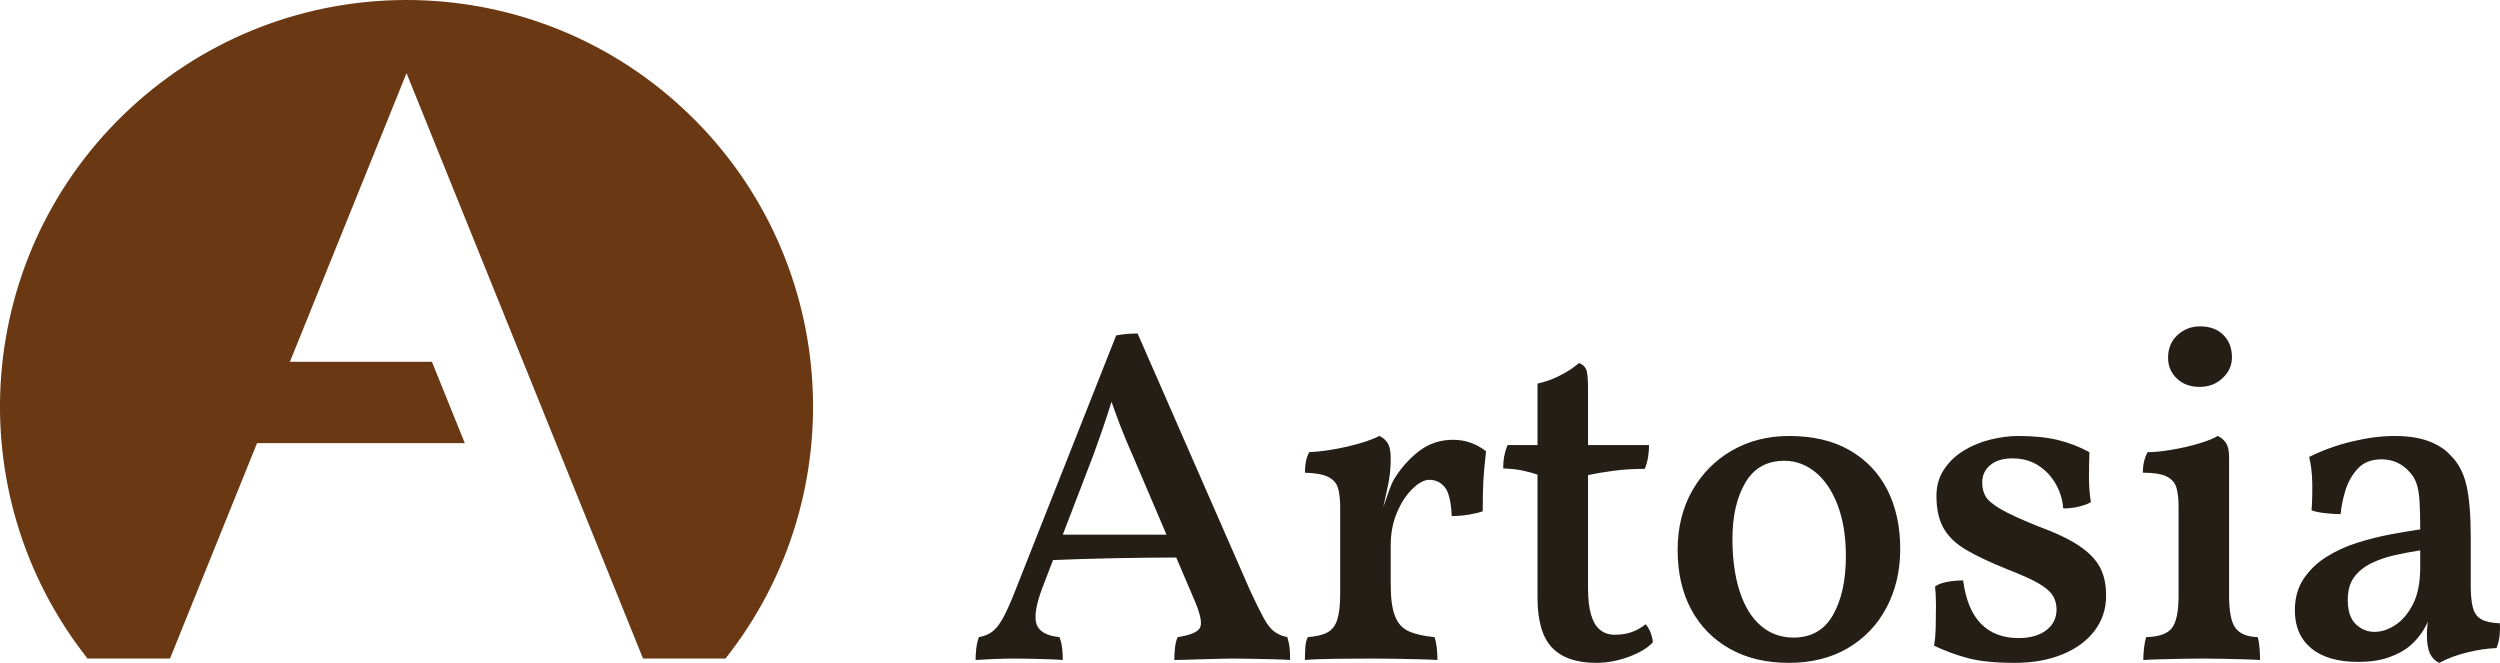
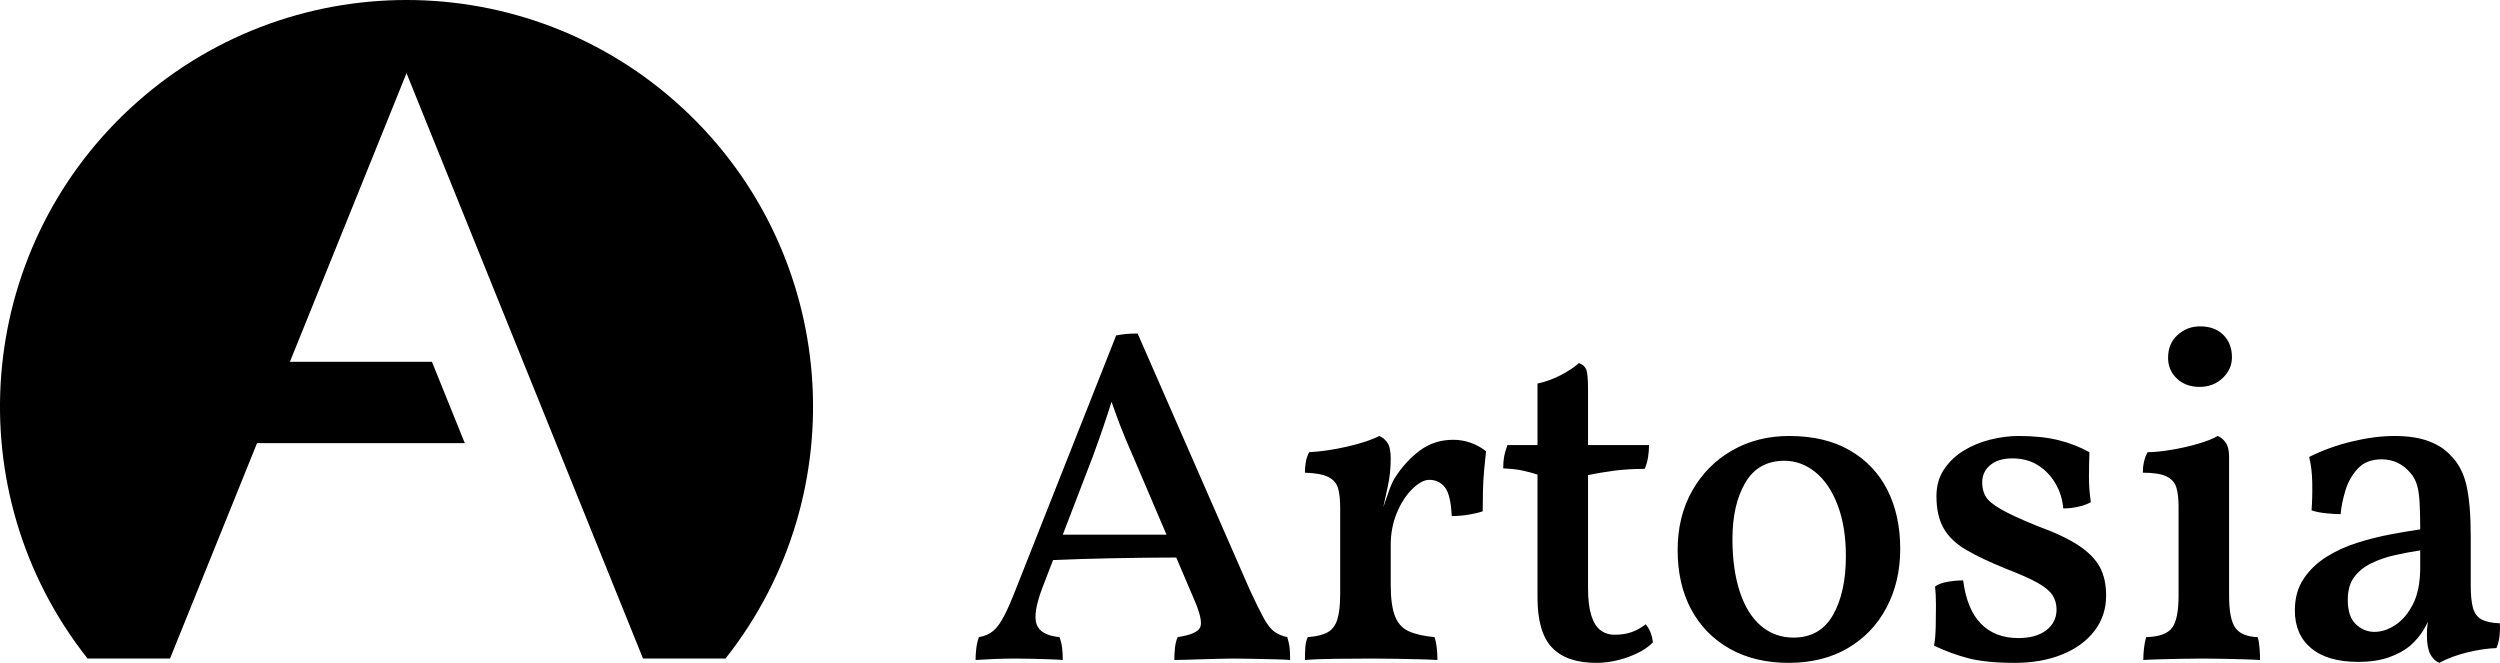
<svg xmlns="http://www.w3.org/2000/svg" width="3074.86" height="815.273" viewBox="0 0 3074.86 815.273">
-   <path d="M107.698 809.997L209.1 809.997L316.167 544.997L571.663 544.997L531.261 444.997L356.57 444.997L499.999 89.997L790.898 809.997L892.3 809.997A500 500 0 1 0 107.698 809.997Z" fill="#6a3913" />
-   <path d="M2199.987 815.273Q2241.609 815.273 2272.385 797.393Q2303.162 779.514 2320.162 747.565Q2337.162 715.616 2337.162 675.167Q2337.162 633.545 2321.334 602.476Q2305.507 571.406 2275.023 553.819Q2244.54 536.233 2200.573 536.233Q2161.297 536.233 2130.227 554.113Q2099.158 571.992 2081.278 603.648Q2063.398 635.304 2063.398 676.339Q2063.398 718.547 2080.106 749.616Q2096.813 780.686 2127.589 797.979Q2158.366 815.273 2199.987 815.273ZM1399.213 410.196Q1391.006 410.196 1385.143 410.782Q1379.281 411.368 1372.833 412.541L1250.899 720.892Q1242.106 743.754 1235.365 756.944Q1228.623 770.134 1221.588 775.996Q1214.554 781.858 1204.002 783.617Q1201.657 790.066 1200.778 797.393Q1199.898 804.721 1199.898 811.756Q1208.105 811.169 1221.588 810.583Q1235.071 809.997 1249.727 809.997Q1259.693 809.997 1270.245 810.29Q1280.797 810.583 1290.762 810.876Q1300.728 811.169 1307.176 811.756Q1307.176 803.549 1306.297 796.514Q1305.418 789.479 1303.073 783.617Q1279.624 781.272 1274.934 767.789Q1270.245 754.306 1281.969 723.237L1295.175 688.852Q1329.15 687.378 1368.436 686.598Q1409.745 685.777 1446.714 685.723L1468.973 737.892Q1480.111 763.686 1476.007 771.893Q1471.904 780.1 1448.455 783.617Q1446.11 788.893 1445.231 796.221Q1444.352 803.549 1444.352 811.756Q1449.627 811.756 1458.421 811.462Q1467.214 811.169 1478.059 810.876Q1488.904 810.583 1499.163 810.29Q1509.422 809.997 1516.456 809.997Q1525.836 809.997 1539.905 810.29Q1553.974 810.583 1567.164 810.876Q1580.354 811.169 1586.803 811.756Q1586.803 803.549 1586.216 797.393Q1585.63 791.238 1583.285 783.617Q1574.492 781.858 1567.751 777.169Q1561.009 772.479 1554.268 760.168Q1547.526 747.858 1536.974 724.995ZM3000.176 815.273Q3015.417 807.066 3034.762 802.376Q3054.108 797.686 3070.522 797.1Q3073.453 790.066 3074.332 781.858Q3075.212 773.651 3074.625 766.617Q3059.384 766.031 3051.763 761.634Q3044.142 757.237 3041.504 747.272Q3038.866 737.306 3038.866 720.306V659.925Q3038.866 620.062 3033.59 596.907Q3028.314 573.751 3013.659 559.682Q3004.279 549.13 2987.279 542.681Q2970.278 536.233 2945.071 536.233Q2921.036 536.233 2892.898 542.974Q2864.759 549.716 2840.138 562.026Q2843.655 576.096 2843.948 594.269Q2844.241 612.441 2843.069 627.683Q2849.517 630.028 2860.069 631.2Q2870.621 632.373 2878.828 632.373Q2880.001 618.89 2884.691 603.355Q2889.38 587.82 2899.932 576.389Q2910.484 564.958 2929.243 564.958Q2939.795 564.958 2948.588 569.061Q2957.382 573.165 2964.416 581.372Q2969.692 587.234 2972.33 595.148Q2974.968 603.062 2975.848 615.959Q2976.727 628.855 2976.727 651.132Q2960.313 653.477 2940.088 657.287Q2919.864 661.097 2899.346 667.546Q2878.828 673.994 2861.535 684.839Q2844.241 695.684 2833.396 711.805Q2822.551 727.926 2822.551 750.789Q2822.551 780.686 2842.776 797.393Q2863 814.1 2900.518 814.1Q2922.209 814.1 2938.036 808.531Q2953.864 802.962 2964.416 794.169Q2974.382 785.376 2981.123 774.238Q2983.998 769.489 2986.073 764.74Q2985.935 765.817 2985.813 766.91Q2984.934 774.824 2984.934 780.686Q2984.934 796.514 2989.037 804.428Q2993.141 812.342 3000.176 815.273ZM2569.891 556.164Q2551.718 546.199 2531.201 541.216Q2510.683 536.233 2482.545 536.233Q2466.13 536.233 2448.251 540.63Q2430.371 545.026 2415.423 554.113Q2400.474 563.199 2391.095 577.268Q2381.715 591.337 2381.715 610.096Q2381.715 634.131 2390.508 649.666Q2399.302 665.201 2418.354 676.339Q2437.406 687.477 2467.889 699.788Q2493.683 709.754 2506.58 717.081Q2519.476 724.409 2524.459 732.03Q2529.442 739.651 2529.442 749.616Q2529.442 765.444 2516.838 775.117Q2504.235 784.79 2482.545 784.79Q2453.82 784.79 2436.526 767.203Q2419.233 749.616 2414.543 713.857Q2405.164 713.857 2395.198 715.616Q2385.232 717.374 2379.956 721.478Q2381.129 730.857 2381.129 744.047Q2381.129 757.237 2380.836 770.72Q2380.543 784.203 2378.784 794.169Q2399.888 804.135 2421.285 809.704Q2442.682 815.273 2478.441 815.273Q2510.683 815.273 2536.184 805.014Q2561.684 794.755 2576.046 775.996Q2590.409 757.237 2590.409 732.616Q2590.409 711.512 2582.495 697.15Q2574.581 682.788 2556.408 670.77Q2538.235 658.753 2505.993 647.028Q2475.51 634.718 2460.855 626.217Q2446.199 617.717 2442.096 610.39Q2437.992 603.062 2437.992 593.682Q2437.992 580.199 2447.958 571.992Q2457.923 563.785 2474.924 563.785Q2493.683 563.785 2507.166 572.578Q2520.649 581.372 2528.563 595.441Q2536.477 609.51 2537.649 625.338Q2547.029 625.338 2556.115 623.286Q2565.201 621.235 2571.65 617.717Q2569.305 602.476 2569.305 586.648Q2569.305 570.82 2569.891 556.164ZM1710.495 719.133V670.477Q1710.495 648.787 1718.116 630.614Q1725.736 612.441 1737.168 601.303Q1748.599 590.165 1757.978 590.165Q1769.703 590.165 1777.031 599.251Q1784.358 608.338 1785.531 634.718Q1796.083 634.718 1806.635 632.959Q1817.187 631.2 1823.635 628.855Q1823.635 617.717 1823.928 604.527Q1824.221 591.337 1825.394 578.148Q1826.566 564.958 1827.738 554.992Q1809.566 540.923 1787.289 540.923Q1763.841 540.923 1745.961 554.406Q1728.081 567.889 1715.185 588.406Q1711.081 595.441 1707.271 606.872Q1704.755 614.418 1701.346 623.881Q1704.161 610.458 1706.977 597.786Q1710.495 581.958 1710.495 563.785Q1710.495 550.302 1706.391 544.44Q1702.288 538.578 1696.426 536.233Q1682.942 543.268 1657.735 549.13Q1632.528 554.992 1610.251 556.164Q1607.32 561.44 1606.148 567.889Q1604.975 574.337 1604.975 581.372Q1624.321 581.958 1633.7 586.648Q1643.08 591.337 1645.718 600.424Q1648.356 609.51 1648.356 624.752V730.271Q1648.356 750.789 1644.838 761.927Q1641.321 773.065 1632.821 777.755Q1624.321 782.445 1608.493 783.617Q1606.148 788.307 1605.562 795.341Q1604.975 802.376 1604.975 811.756Q1618.458 810.583 1642.493 810.29Q1666.528 809.997 1688.805 809.997Q1703.46 809.997 1718.116 810.29Q1732.771 810.583 1745.668 810.876Q1758.565 811.169 1767.944 811.756Q1767.944 802.962 1767.065 795.928Q1766.186 788.893 1764.427 783.617Q1745.082 781.858 1733.064 776.582Q1721.047 771.307 1715.771 757.823Q1710.495 744.34 1710.495 719.133ZM1963.155 815.273Q1983.086 815.273 2003.018 807.945Q2022.949 800.617 2032.915 790.066Q2031.743 777.169 2024.122 767.789Q2015.915 774.238 2006.828 777.462Q1997.742 780.686 1986.017 780.686Q1975.466 780.686 1968.138 774.824Q1960.81 768.962 1957 756.358Q1953.189 743.754 1953.189 723.237V584.303Q1967.258 581.372 1984.552 579.027Q2001.845 576.682 2022.949 576.682Q2025.88 569.647 2027.053 562.026Q2028.225 554.406 2028.225 547.371H1953.189V478.783Q1953.189 459.438 1950.844 454.162Q1948.499 448.886 1942.051 446.541Q1932.672 454.748 1918.895 461.783Q1905.119 468.818 1891.05 471.749V547.371H1854.118Q1851.187 554.992 1850.015 561.44Q1848.842 567.889 1848.842 576.096Q1862.912 576.682 1872.584 578.734Q1882.257 580.785 1891.05 583.717V734.961Q1891.05 777.755 1908.93 796.514Q1926.809 815.273 1963.155 815.273ZM2205.849 784.203Q2182.987 784.203 2165.987 769.841Q2148.986 755.479 2139.9 727.926Q2130.813 700.374 2130.813 662.856Q2130.813 620.648 2146.641 593.682Q2162.469 566.716 2194.711 566.716Q2215.229 566.716 2232.522 580.492Q2249.816 594.269 2260.075 620.941Q2270.333 647.614 2270.333 683.96Q2270.333 728.513 2254.506 756.358Q2238.678 784.203 2205.849 784.203ZM2636.134 811.756Q2645.513 811.169 2657.531 810.876Q2669.548 810.583 2682.738 810.29Q2695.928 809.997 2708.825 809.997Q2721.136 809.997 2734.032 810.29Q2746.929 810.583 2758.654 810.876Q2770.378 811.169 2779.757 811.756Q2779.757 805.893 2779.171 797.686Q2778.585 789.479 2776.826 783.617Q2757.481 783.031 2749.567 772.479Q2741.653 761.927 2741.653 732.616V562.026Q2741.653 550.302 2737.55 544.44Q2733.446 538.578 2727.584 536.233Q2719.963 540.923 2704.135 545.612Q2688.307 550.302 2670.721 553.233Q2653.134 556.164 2641.41 556.164Q2638.479 561.44 2637.013 567.889Q2635.548 574.337 2635.548 581.372Q2655.479 581.372 2664.859 586.061Q2674.238 590.751 2676.876 599.838Q2679.514 608.924 2679.514 622.993V732.616Q2679.514 761.927 2671.307 772.479Q2663.1 783.031 2639.651 783.617Q2637.893 789.479 2637.013 797.1Q2636.134 804.721 2636.134 811.756ZM1434.706 657.58H1307.185L1344.108 561.44Q1350.557 543.854 1356.712 525.974Q1361.638 511.665 1367.127 494.166Q1372.988 510.947 1378.109 524.215Q1384.557 540.923 1393.937 562.026ZM2920.45 777.169Q2907.553 777.169 2897.587 767.789Q2887.622 758.41 2887.622 737.892Q2887.622 720.306 2895.536 709.754Q2903.45 699.202 2916.639 692.753Q2929.829 686.305 2945.657 682.788Q2961.485 679.27 2976.727 676.925V697.443Q2976.727 725.581 2967.934 742.875Q2959.14 760.168 2946.243 768.669Q2933.347 777.169 2920.45 777.169ZM2705.308 475.852Q2722.308 475.852 2733.739 465.007Q2745.171 454.162 2745.171 439.507Q2745.171 422.506 2734.619 411.955Q2724.067 401.403 2705.894 401.403Q2690.066 401.403 2678.342 411.955Q2666.617 422.506 2666.617 440.093Q2666.617 455.335 2677.462 465.594Q2688.307 475.852 2705.308 475.852Z" fill="#251e16" />
+   <path d="M107.698 809.997L209.1 809.997L316.167 544.997L571.663 544.997L531.261 444.997L356.57 444.997L499.999 89.997L790.898 809.997L892.3 809.997A500 500 0 1 0 107.698 809.997Z" fill="#000000" />
+   <path d="M2199.987 815.273Q2241.609 815.273 2272.385 797.393Q2303.162 779.514 2320.162 747.565Q2337.162 715.616 2337.162 675.167Q2337.162 633.545 2321.334 602.476Q2305.507 571.406 2275.023 553.819Q2244.54 536.233 2200.573 536.233Q2161.297 536.233 2130.227 554.113Q2099.158 571.992 2081.278 603.648Q2063.398 635.304 2063.398 676.339Q2063.398 718.547 2080.106 749.616Q2096.813 780.686 2127.589 797.979Q2158.366 815.273 2199.987 815.273ZM1399.213 410.196Q1391.006 410.196 1385.143 410.782Q1379.281 411.368 1372.833 412.541L1250.899 720.892Q1242.106 743.754 1235.365 756.944Q1228.623 770.134 1221.588 775.996Q1214.554 781.858 1204.002 783.617Q1201.657 790.066 1200.778 797.393Q1199.898 804.721 1199.898 811.756Q1208.105 811.169 1221.588 810.583Q1235.071 809.997 1249.727 809.997Q1259.693 809.997 1270.245 810.29Q1280.797 810.583 1290.762 810.876Q1300.728 811.169 1307.176 811.756Q1307.176 803.549 1306.297 796.514Q1305.418 789.479 1303.073 783.617Q1279.624 781.272 1274.934 767.789Q1270.245 754.306 1281.969 723.237L1295.175 688.852Q1329.15 687.378 1368.436 686.598Q1409.745 685.777 1446.714 685.723L1468.973 737.892Q1480.111 763.686 1476.007 771.893Q1471.904 780.1 1448.455 783.617Q1446.11 788.893 1445.231 796.221Q1444.352 803.549 1444.352 811.756Q1449.627 811.756 1458.421 811.462Q1467.214 811.169 1478.059 810.876Q1488.904 810.583 1499.163 810.29Q1509.422 809.997 1516.456 809.997Q1525.836 809.997 1539.905 810.29Q1553.974 810.583 1567.164 810.876Q1580.354 811.169 1586.803 811.756Q1586.803 803.549 1586.216 797.393Q1585.63 791.238 1583.285 783.617Q1574.492 781.858 1567.751 777.169Q1561.009 772.479 1554.268 760.168Q1547.526 747.858 1536.974 724.995ZM3000.176 815.273Q3015.417 807.066 3034.762 802.376Q3054.108 797.686 3070.522 797.1Q3073.453 790.066 3074.332 781.858Q3075.212 773.651 3074.625 766.617Q3059.384 766.031 3051.763 761.634Q3044.142 757.237 3041.504 747.272Q3038.866 737.306 3038.866 720.306V659.925Q3038.866 620.062 3033.59 596.907Q3028.314 573.751 3013.659 559.682Q3004.279 549.13 2987.279 542.681Q2970.278 536.233 2945.071 536.233Q2921.036 536.233 2892.898 542.974Q2864.759 549.716 2840.138 562.026Q2843.655 576.096 2843.948 594.269Q2844.241 612.441 2843.069 627.683Q2849.517 630.028 2860.069 631.2Q2870.621 632.373 2878.828 632.373Q2880.001 618.89 2884.691 603.355Q2889.38 587.82 2899.932 576.389Q2910.484 564.958 2929.243 564.958Q2939.795 564.958 2948.588 569.061Q2957.382 573.165 2964.416 581.372Q2969.692 587.234 2972.33 595.148Q2974.968 603.062 2975.848 615.959Q2976.727 628.855 2976.727 651.132Q2960.313 653.477 2940.088 657.287Q2919.864 661.097 2899.346 667.546Q2878.828 673.994 2861.535 684.839Q2844.241 695.684 2833.396 711.805Q2822.551 727.926 2822.551 750.789Q2822.551 780.686 2842.776 797.393Q2863 814.1 2900.518 814.1Q2922.209 814.1 2938.036 808.531Q2953.864 802.962 2964.416 794.169Q2974.382 785.376 2981.123 774.238Q2983.998 769.489 2986.073 764.74Q2985.935 765.817 2985.813 766.91Q2984.934 774.824 2984.934 780.686Q2984.934 796.514 2989.037 804.428Q2993.141 812.342 3000.176 815.273ZM2569.891 556.164Q2551.718 546.199 2531.201 541.216Q2510.683 536.233 2482.545 536.233Q2466.13 536.233 2448.251 540.63Q2430.371 545.026 2415.423 554.113Q2400.474 563.199 2391.095 577.268Q2381.715 591.337 2381.715 610.096Q2381.715 634.131 2390.508 649.666Q2399.302 665.201 2418.354 676.339Q2437.406 687.477 2467.889 699.788Q2493.683 709.754 2506.58 717.081Q2519.476 724.409 2524.459 732.03Q2529.442 739.651 2529.442 749.616Q2529.442 765.444 2516.838 775.117Q2504.235 784.79 2482.545 784.79Q2453.82 784.79 2436.526 767.203Q2419.233 749.616 2414.543 713.857Q2405.164 713.857 2395.198 715.616Q2385.232 717.374 2379.956 721.478Q2381.129 730.857 2381.129 744.047Q2381.129 757.237 2380.836 770.72Q2380.543 784.203 2378.784 794.169Q2399.888 804.135 2421.285 809.704Q2442.682 815.273 2478.441 815.273Q2510.683 815.273 2536.184 805.014Q2561.684 794.755 2576.046 775.996Q2590.409 757.237 2590.409 732.616Q2590.409 711.512 2582.495 697.15Q2574.581 682.788 2556.408 670.77Q2538.235 658.753 2505.993 647.028Q2475.51 634.718 2460.855 626.217Q2446.199 617.717 2442.096 610.39Q2437.992 603.062 2437.992 593.682Q2437.992 580.199 2447.958 571.992Q2457.923 563.785 2474.924 563.785Q2493.683 563.785 2507.166 572.578Q2520.649 581.372 2528.563 595.441Q2536.477 609.51 2537.649 625.338Q2547.029 625.338 2556.115 623.286Q2565.201 621.235 2571.65 617.717Q2569.305 602.476 2569.305 586.648Q2569.305 570.82 2569.891 556.164ZM1710.495 719.133V670.477Q1710.495 648.787 1718.116 630.614Q1725.736 612.441 1737.168 601.303Q1748.599 590.165 1757.978 590.165Q1769.703 590.165 1777.031 599.251Q1784.358 608.338 1785.531 634.718Q1796.083 634.718 1806.635 632.959Q1817.187 631.2 1823.635 628.855Q1823.635 617.717 1823.928 604.527Q1824.221 591.337 1825.394 578.148Q1826.566 564.958 1827.738 554.992Q1809.566 540.923 1787.289 540.923Q1763.841 540.923 1745.961 554.406Q1728.081 567.889 1715.185 588.406Q1711.081 595.441 1707.271 606.872Q1704.755 614.418 1701.346 623.881Q1704.161 610.458 1706.977 597.786Q1710.495 581.958 1710.495 563.785Q1710.495 550.302 1706.391 544.44Q1702.288 538.578 1696.426 536.233Q1682.942 543.268 1657.735 549.13Q1632.528 554.992 1610.251 556.164Q1607.32 561.44 1606.148 567.889Q1604.975 574.337 1604.975 581.372Q1624.321 581.958 1633.7 586.648Q1643.08 591.337 1645.718 600.424Q1648.356 609.51 1648.356 624.752V730.271Q1648.356 750.789 1644.838 761.927Q1641.321 773.065 1632.821 777.755Q1624.321 782.445 1608.493 783.617Q1606.148 788.307 1605.562 795.341Q1604.975 802.376 1604.975 811.756Q1618.458 810.583 1642.493 810.29Q1666.528 809.997 1688.805 809.997Q1703.46 809.997 1718.116 810.29Q1732.771 810.583 1745.668 810.876Q1758.565 811.169 1767.944 811.756Q1767.944 802.962 1767.065 795.928Q1766.186 788.893 1764.427 783.617Q1745.082 781.858 1733.064 776.582Q1721.047 771.307 1715.771 757.823Q1710.495 744.34 1710.495 719.133ZM1963.155 815.273Q1983.086 815.273 2003.018 807.945Q2022.949 800.617 2032.915 790.066Q2031.743 777.169 2024.122 767.789Q2015.915 774.238 2006.828 777.462Q1997.742 780.686 1986.017 780.686Q1975.466 780.686 1968.138 774.824Q1960.81 768.962 1957 756.358Q1953.189 743.754 1953.189 723.237V584.303Q1967.258 581.372 1984.552 579.027Q2001.845 576.682 2022.949 576.682Q2025.88 569.647 2027.053 562.026Q2028.225 554.406 2028.225 547.371H1953.189V478.783Q1953.189 459.438 1950.844 454.162Q1948.499 448.886 1942.051 446.541Q1932.672 454.748 1918.895 461.783Q1905.119 468.818 1891.05 471.749V547.371H1854.118Q1851.187 554.992 1850.015 561.44Q1848.842 567.889 1848.842 576.096Q1862.912 576.682 1872.584 578.734Q1882.257 580.785 1891.05 583.717V734.961Q1891.05 777.755 1908.93 796.514Q1926.809 815.273 1963.155 815.273ZM2205.849 784.203Q2182.987 784.203 2165.987 769.841Q2148.986 755.479 2139.9 727.926Q2130.813 700.374 2130.813 662.856Q2130.813 620.648 2146.641 593.682Q2162.469 566.716 2194.711 566.716Q2215.229 566.716 2232.522 580.492Q2249.816 594.269 2260.075 620.941Q2270.333 647.614 2270.333 683.96Q2270.333 728.513 2254.506 756.358Q2238.678 784.203 2205.849 784.203ZM2636.134 811.756Q2645.513 811.169 2657.531 810.876Q2669.548 810.583 2682.738 810.29Q2695.928 809.997 2708.825 809.997Q2721.136 809.997 2734.032 810.29Q2746.929 810.583 2758.654 810.876Q2770.378 811.169 2779.757 811.756Q2779.757 805.893 2779.171 797.686Q2778.585 789.479 2776.826 783.617Q2757.481 783.031 2749.567 772.479Q2741.653 761.927 2741.653 732.616V562.026Q2741.653 550.302 2737.55 544.44Q2733.446 538.578 2727.584 536.233Q2719.963 540.923 2704.135 545.612Q2688.307 550.302 2670.721 553.233Q2653.134 556.164 2641.41 556.164Q2638.479 561.44 2637.013 567.889Q2635.548 574.337 2635.548 581.372Q2655.479 581.372 2664.859 586.061Q2674.238 590.751 2676.876 599.838Q2679.514 608.924 2679.514 622.993V732.616Q2679.514 761.927 2671.307 772.479Q2663.1 783.031 2639.651 783.617Q2637.893 789.479 2637.013 797.1Q2636.134 804.721 2636.134 811.756ZM1434.706 657.58H1307.185L1344.108 561.44Q1350.557 543.854 1356.712 525.974Q1361.638 511.665 1367.127 494.166Q1372.988 510.947 1378.109 524.215Q1384.557 540.923 1393.937 562.026ZM2920.45 777.169Q2907.553 777.169 2897.587 767.789Q2887.622 758.41 2887.622 737.892Q2887.622 720.306 2895.536 709.754Q2903.45 699.202 2916.639 692.753Q2929.829 686.305 2945.657 682.788Q2961.485 679.27 2976.727 676.925V697.443Q2976.727 725.581 2967.934 742.875Q2959.14 760.168 2946.243 768.669Q2933.347 777.169 2920.45 777.169ZM2705.308 475.852Q2722.308 475.852 2733.739 465.007Q2745.171 454.162 2745.171 439.507Q2745.171 422.506 2734.619 411.955Q2724.067 401.403 2705.894 401.403Q2690.066 401.403 2678.342 411.955Q2666.617 422.506 2666.617 440.093Q2666.617 455.335 2677.462 465.594Q2688.307 475.852 2705.308 475.852Z" fill="#000000" />
</svg>
